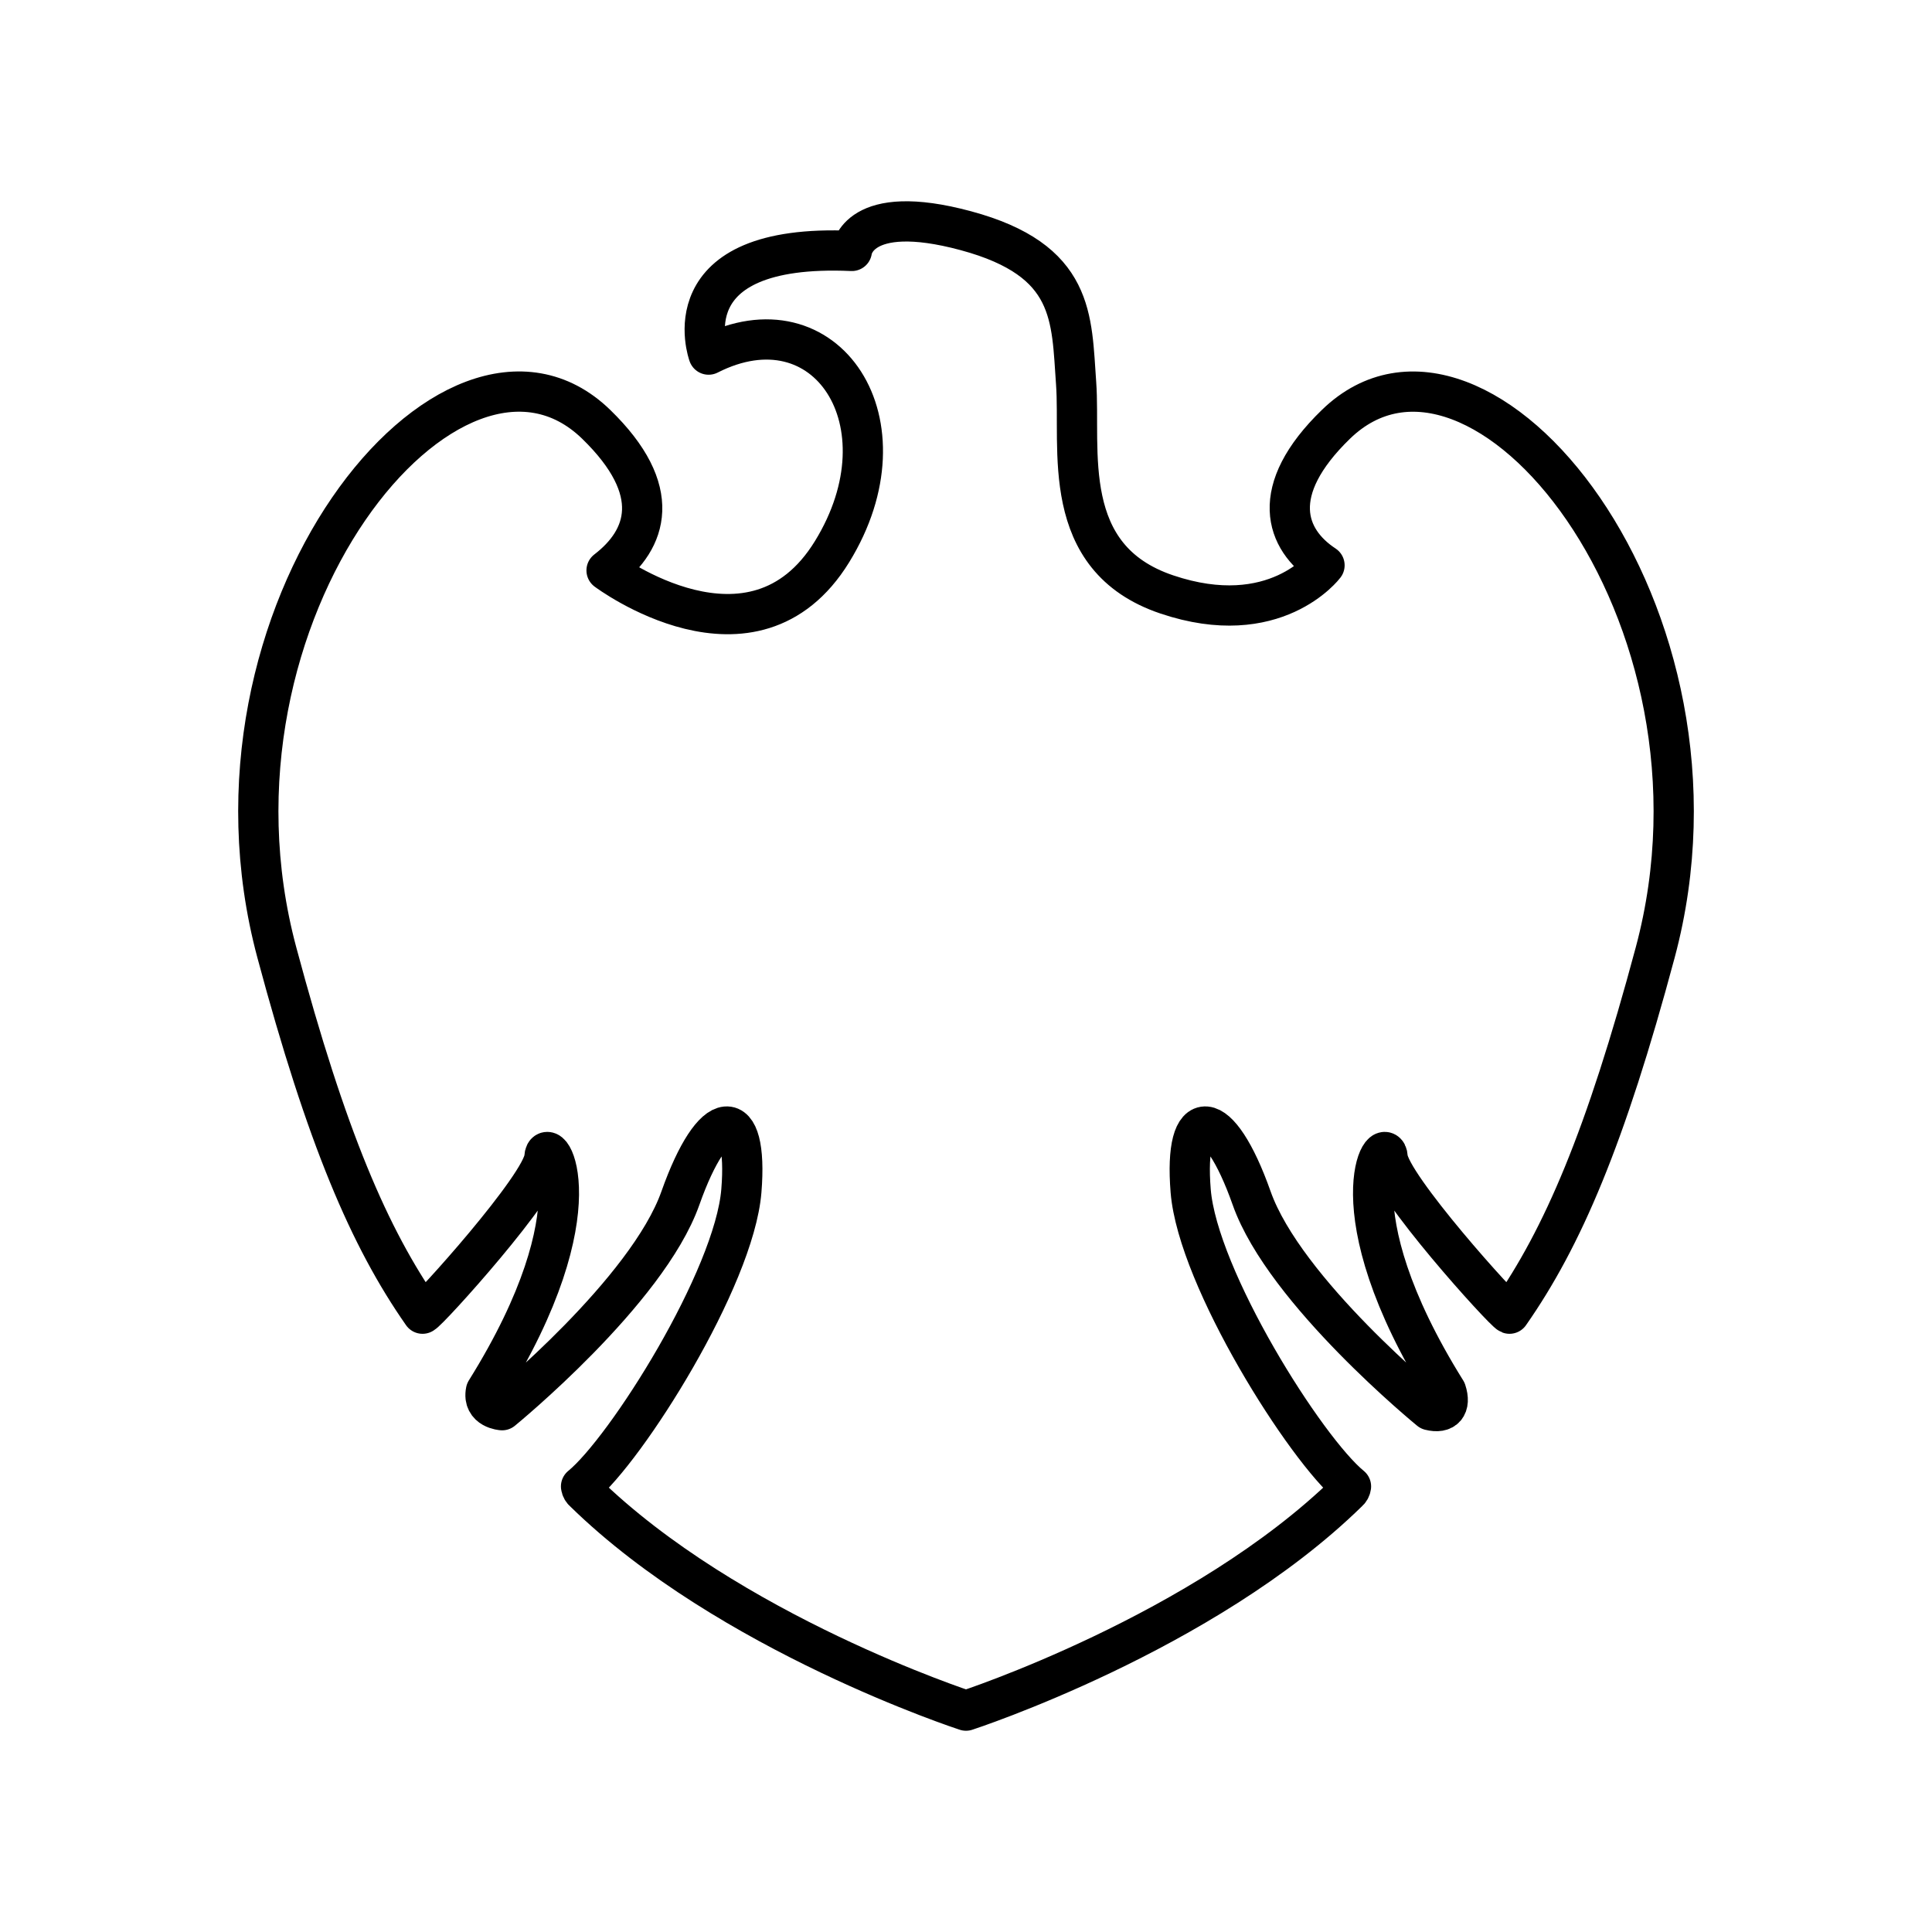
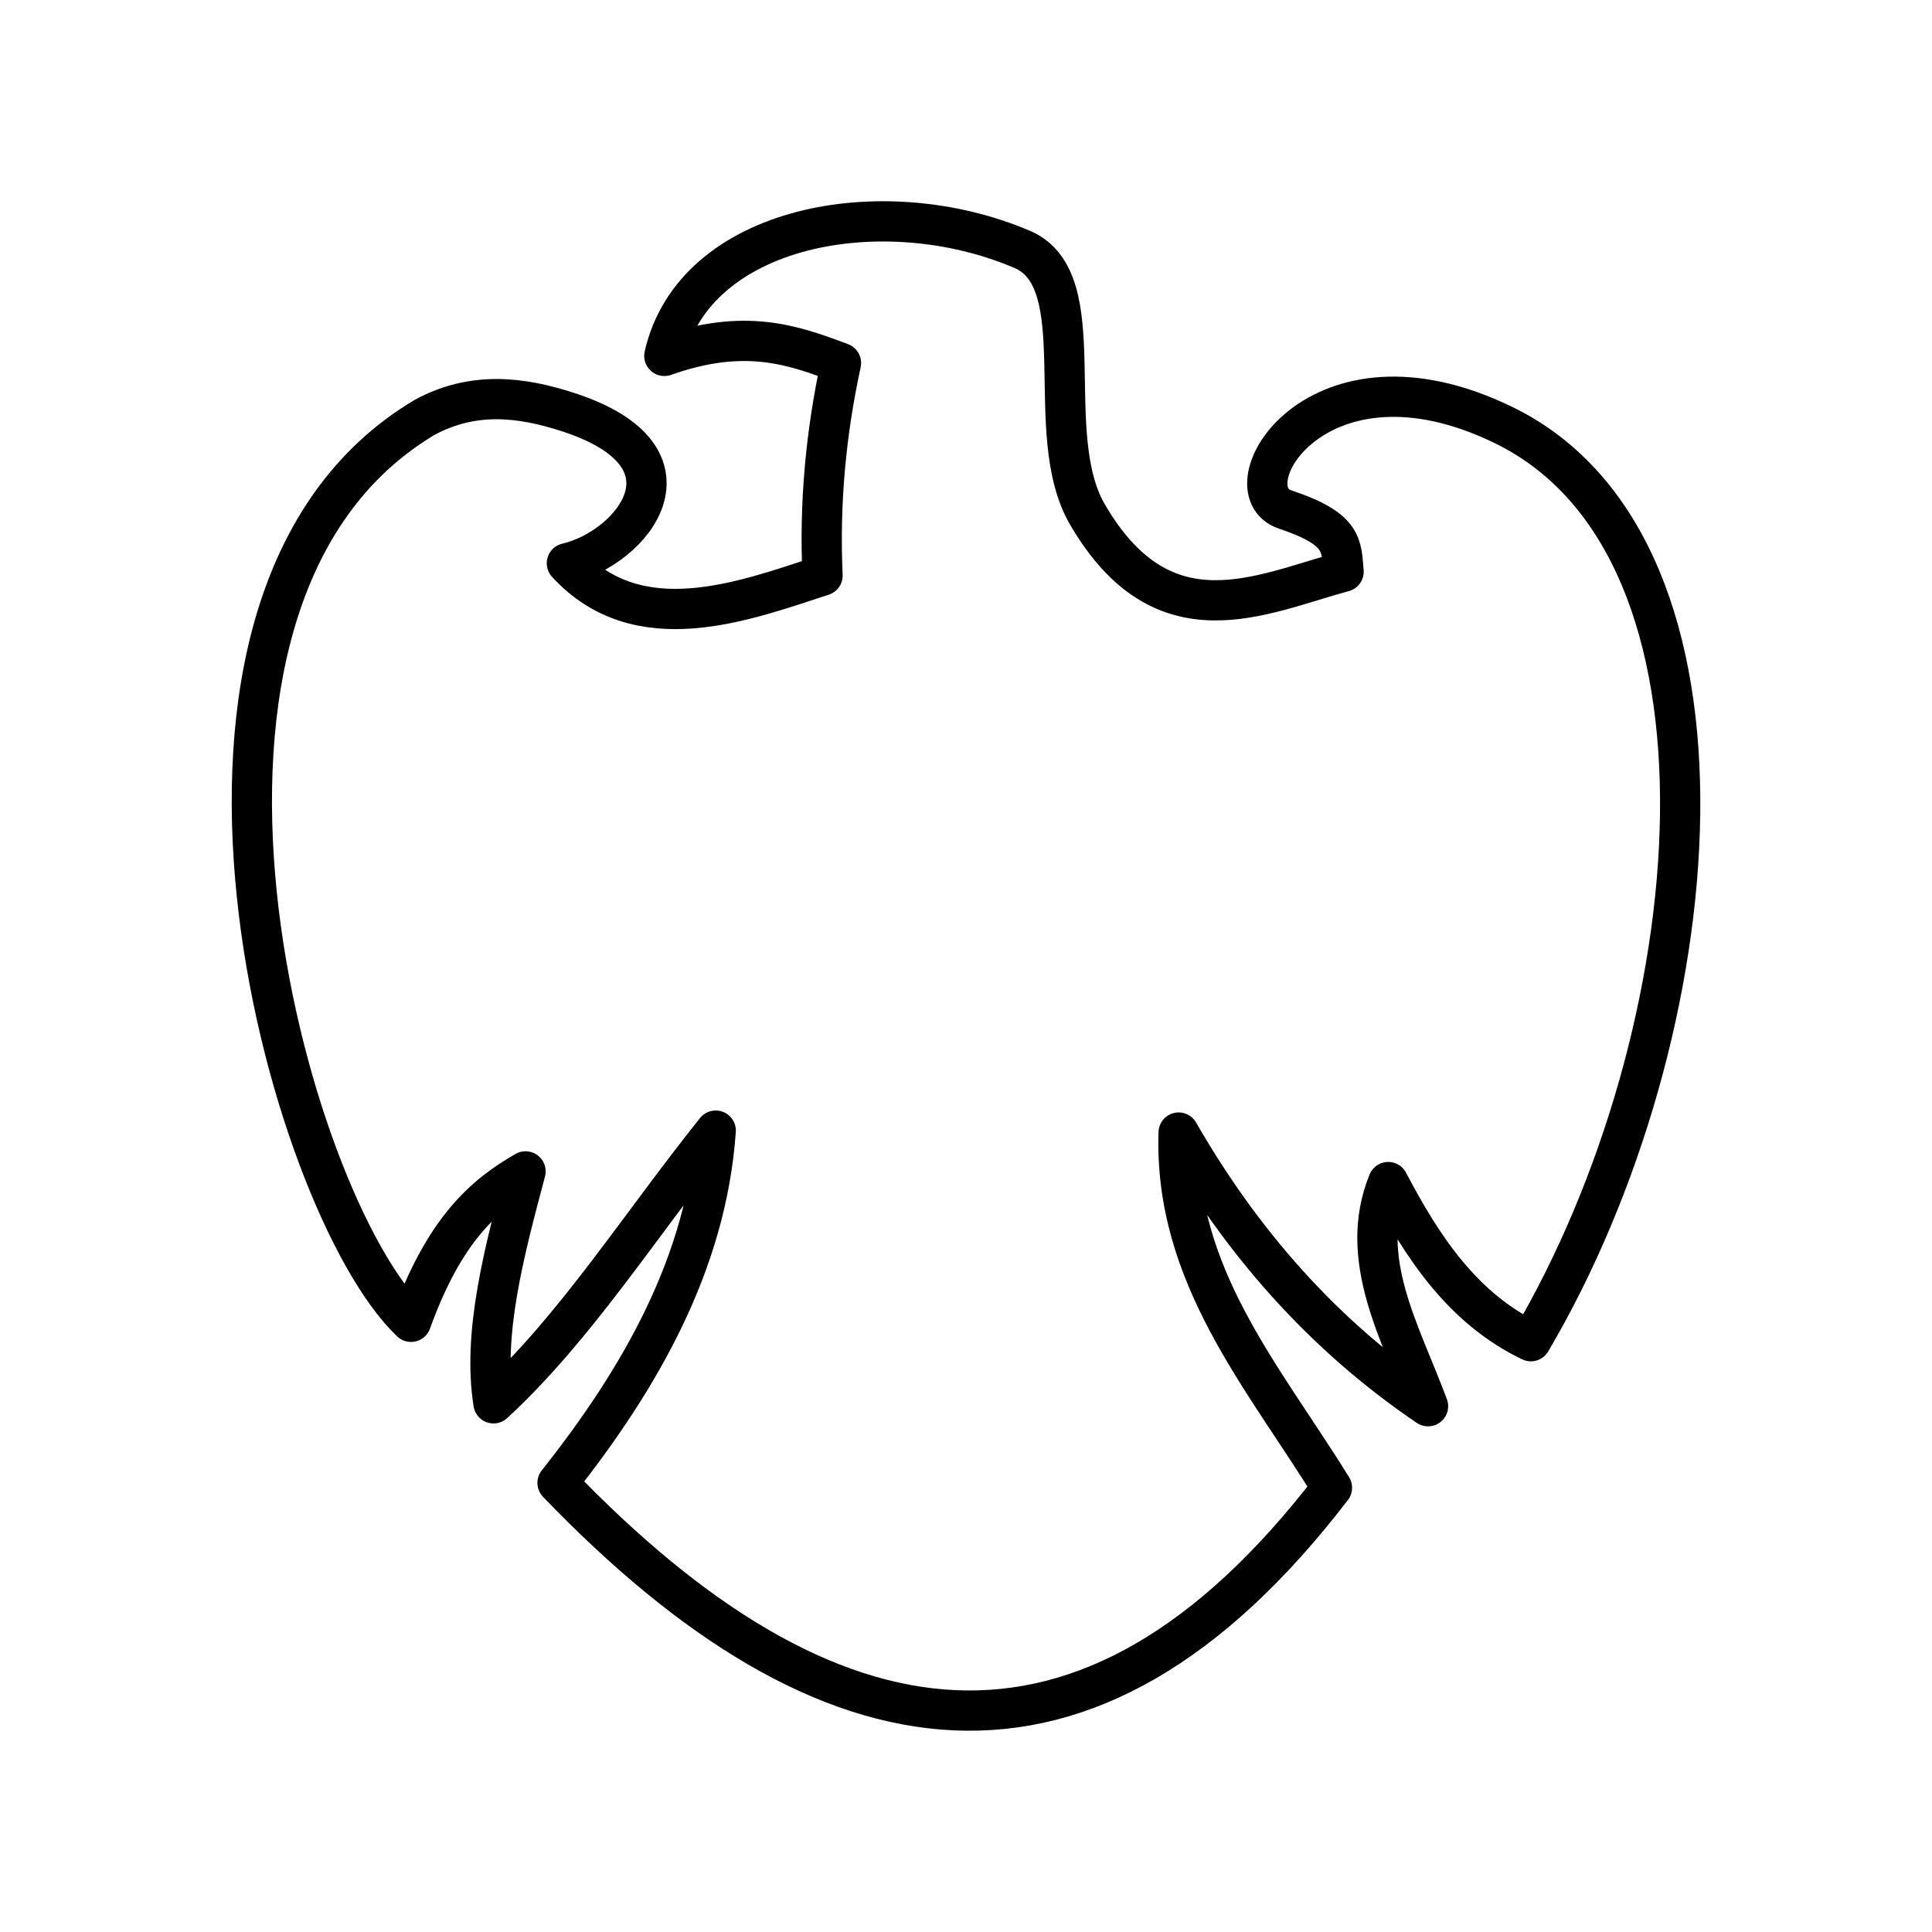
- <svg xmlns="http://www.w3.org/2000/svg" viewBox="0 0 48 48">
+ <svg xmlns="http://www.w3.org/2000/svg" id="a" viewBox="0 0 48 48">
  <defs>
-     <style>.a{fill:none;stroke:#000;stroke-linecap:round;stroke-linejoin:round;}</style>
+     <style>.c{fill:none;stroke:#000;stroke-linecap:round;stroke-linejoin:round;}</style>
  </defs>
-   <path class="a" d="M24,42.5s5.893-1.916,9.488-5.434a.211.211,0,0,0,.077-.136c-1.12-.913-3.806-5.163-3.983-7.343s.695-2.141,1.515.181,4.429,5.268,4.429,5.268c.36.091.526-.102.402-.476-2.858-4.58-1.492-6.486-1.452-5.804s2.882,3.828,3.027,3.882c1.319-1.887,2.384-4.361,3.621-8.976,2.261-8.439-4.379-16.567-7.932-13.121-1.704,1.652-1.26,2.865-.285,3.504,0,0-1.227,1.632-3.92.723s-2.133-3.618-2.251-5.244S26.711,6.466,24,5.733s-2.836.501-2.836.501C16.587,6.03,17.605,8.81,17.605,8.81c2.924-1.486,5.033,1.699,3.068,4.895s-5.603.467-5.603.467c1-.767,1.443-1.979-.26-3.632C11.256,7.094,4.615,15.223,6.877,23.662c1.237,4.615,2.302,7.089,3.621,8.976.144-.053,2.987-3.2,3.027-3.882S14.931,29.98,12.073,34.56c-.089.446.402.476.402.476s3.608-2.946,4.429-5.268,1.693-2.361,1.515-.181-2.863,6.43-3.983,7.343a.211.211,0,0,0,.077.136C18.107,40.584,24,42.5,24,42.5" />
+   <path id="b" class="c" d="M16.505,8.842c.733-3.244,5.428-4.129,8.896-2.644,1.807,.774,.439,4.562,1.615,6.582,1.884,3.236,4.301,1.981,6.365,1.423-.062-.641,.021-1.053-1.447-1.543-1.476-.493,.781-4.362,5.425-2.098,6.288,3.066,5.175,15.127,.675,22.76-1.688-.812-2.683-2.316-3.544-3.954-.774,1.903,.305,3.728,.989,5.569-2.641-1.792-4.648-4.107-6.196-6.799-.116,3.542,2.107,6.071,3.809,8.825-6.071,7.916-12.527,6.865-19.24-.121,2.057-2.596,3.7-5.463,3.93-8.752-1.903,2.379-3.491,4.905-5.521,6.775-.275-1.713,.254-3.735,.796-5.762-1.022,.585-2.014,1.436-2.845,3.737-3.081-2.928-7.255-17.946,.338-22.471,1.192-.643,2.369-.522,3.577-.126,3.431,1.123,1.574,3.376-.043,3.751,1.778,1.938,4.389,.947,6.352,.305-.083-1.807,.086-3.564,.458-5.28-1.192-.45-2.396-.882-4.387-.177Z" />
</svg>
